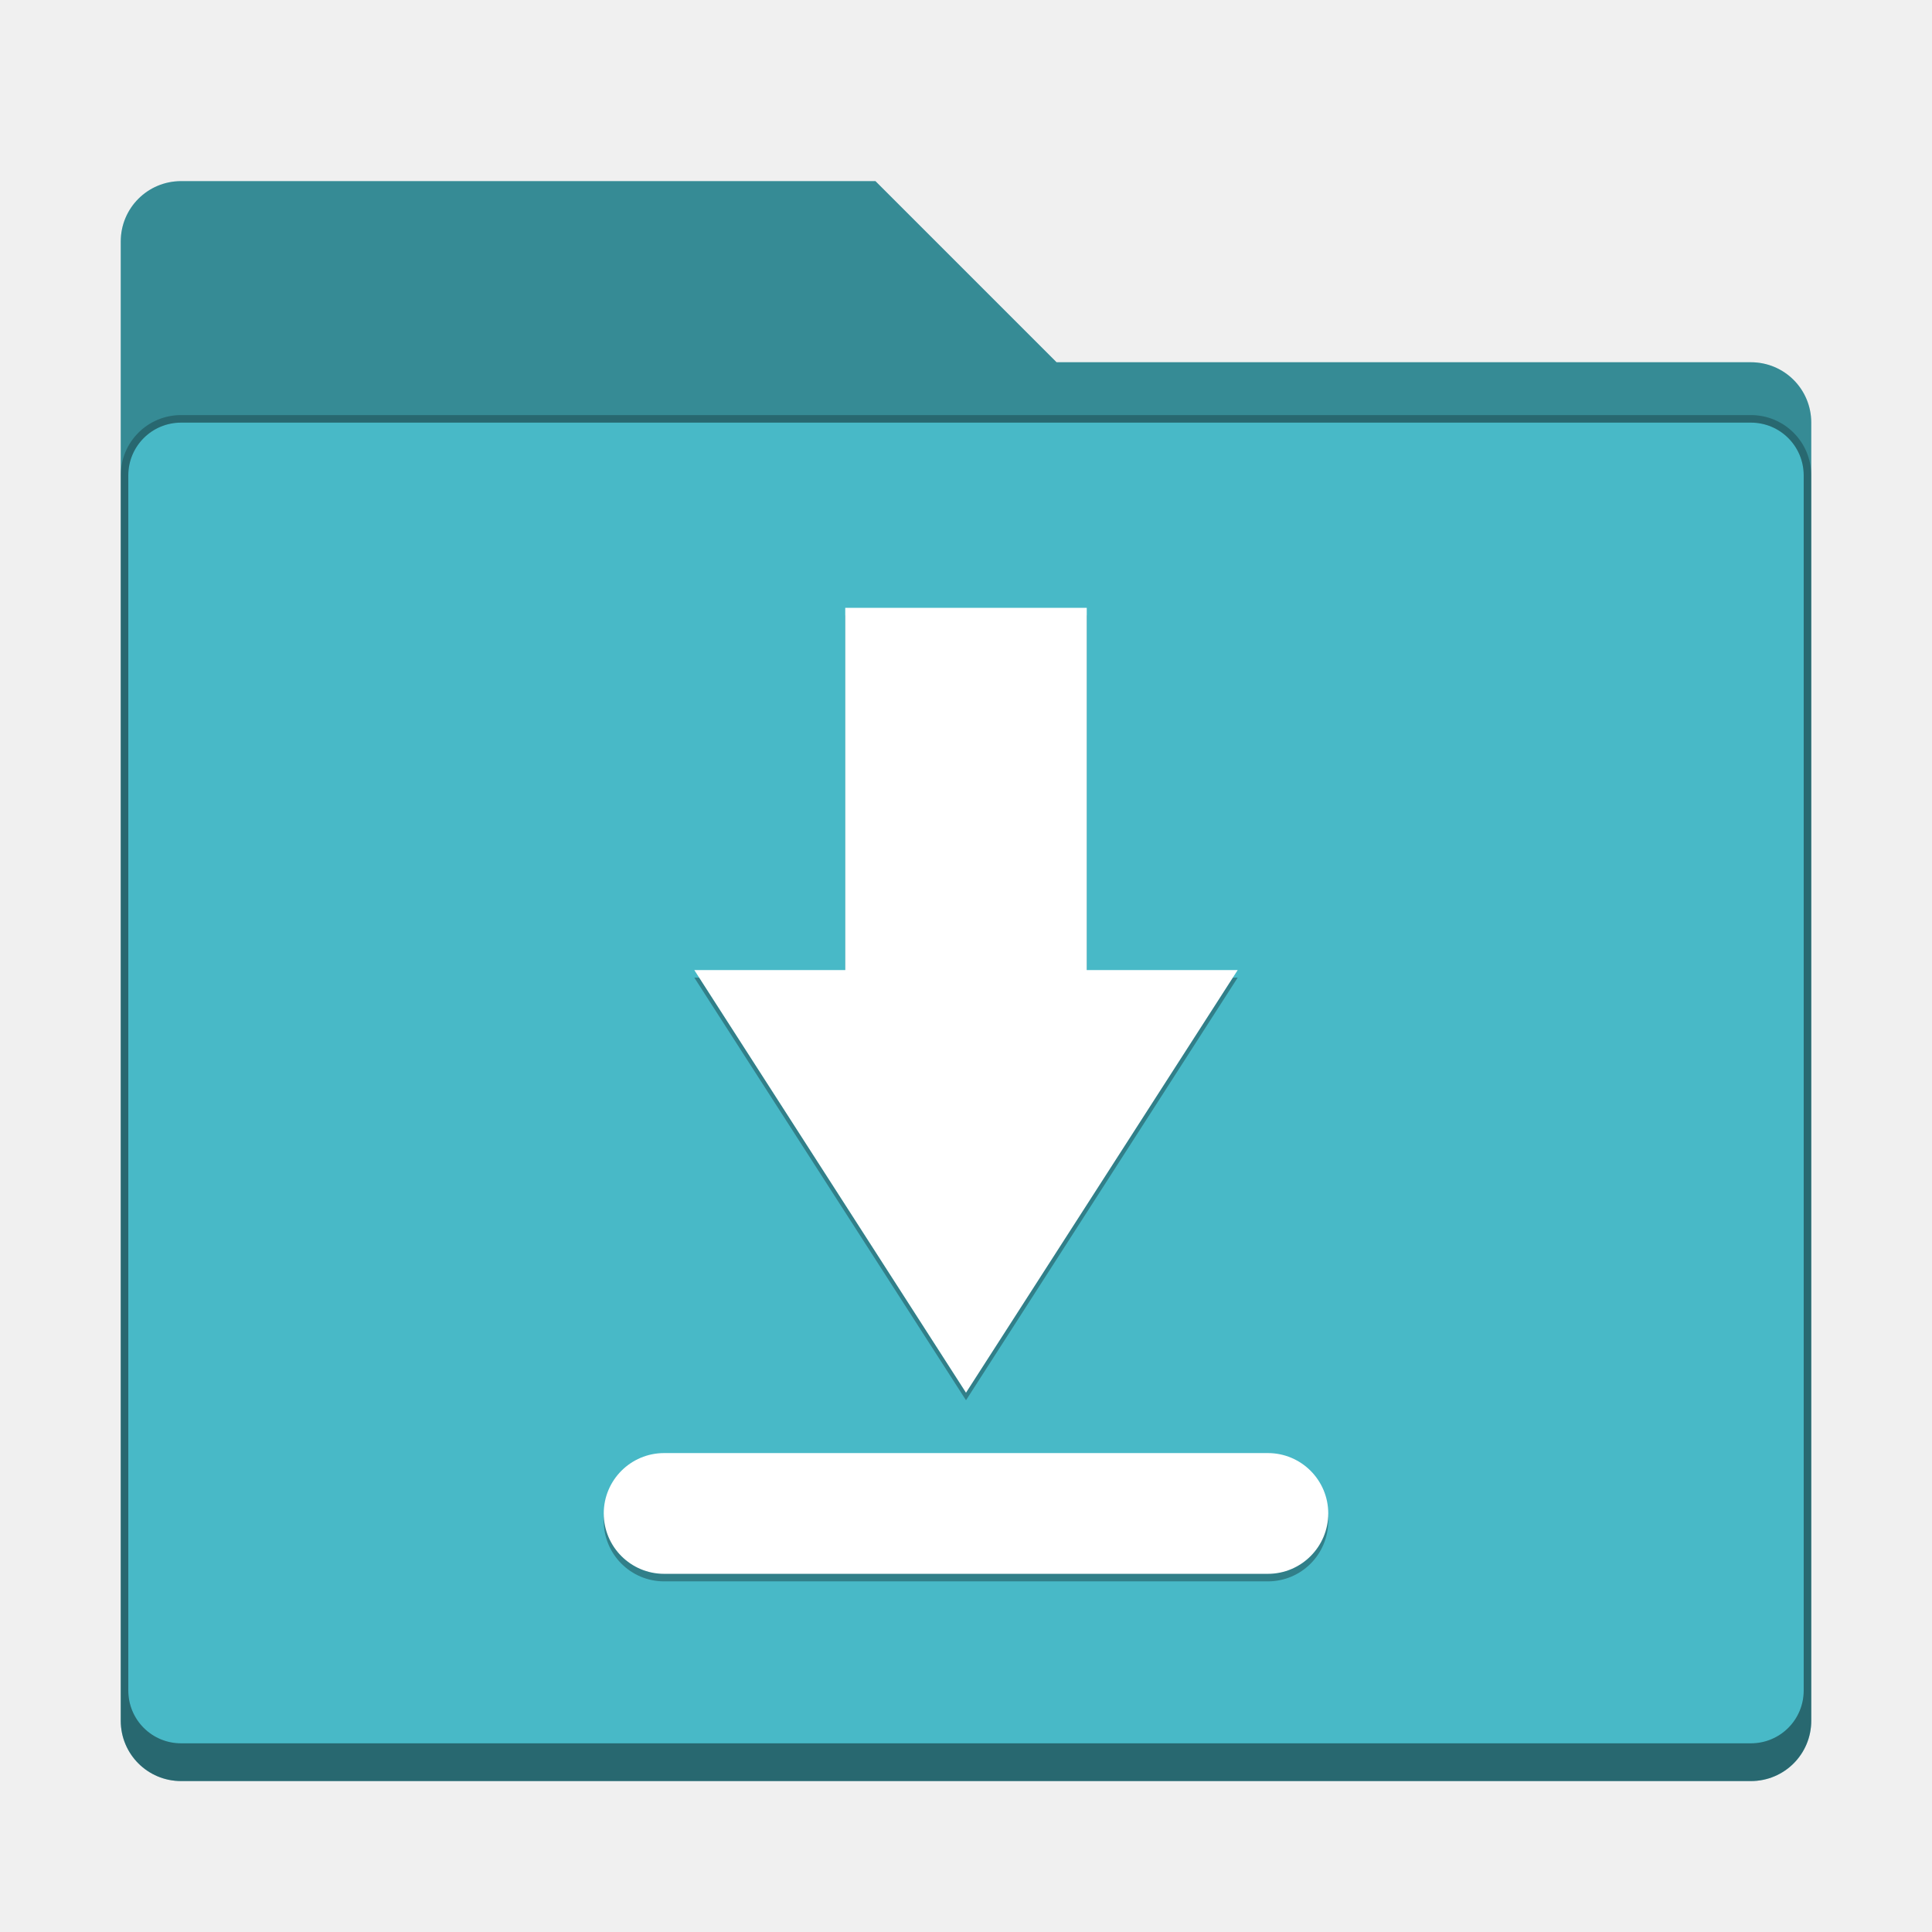
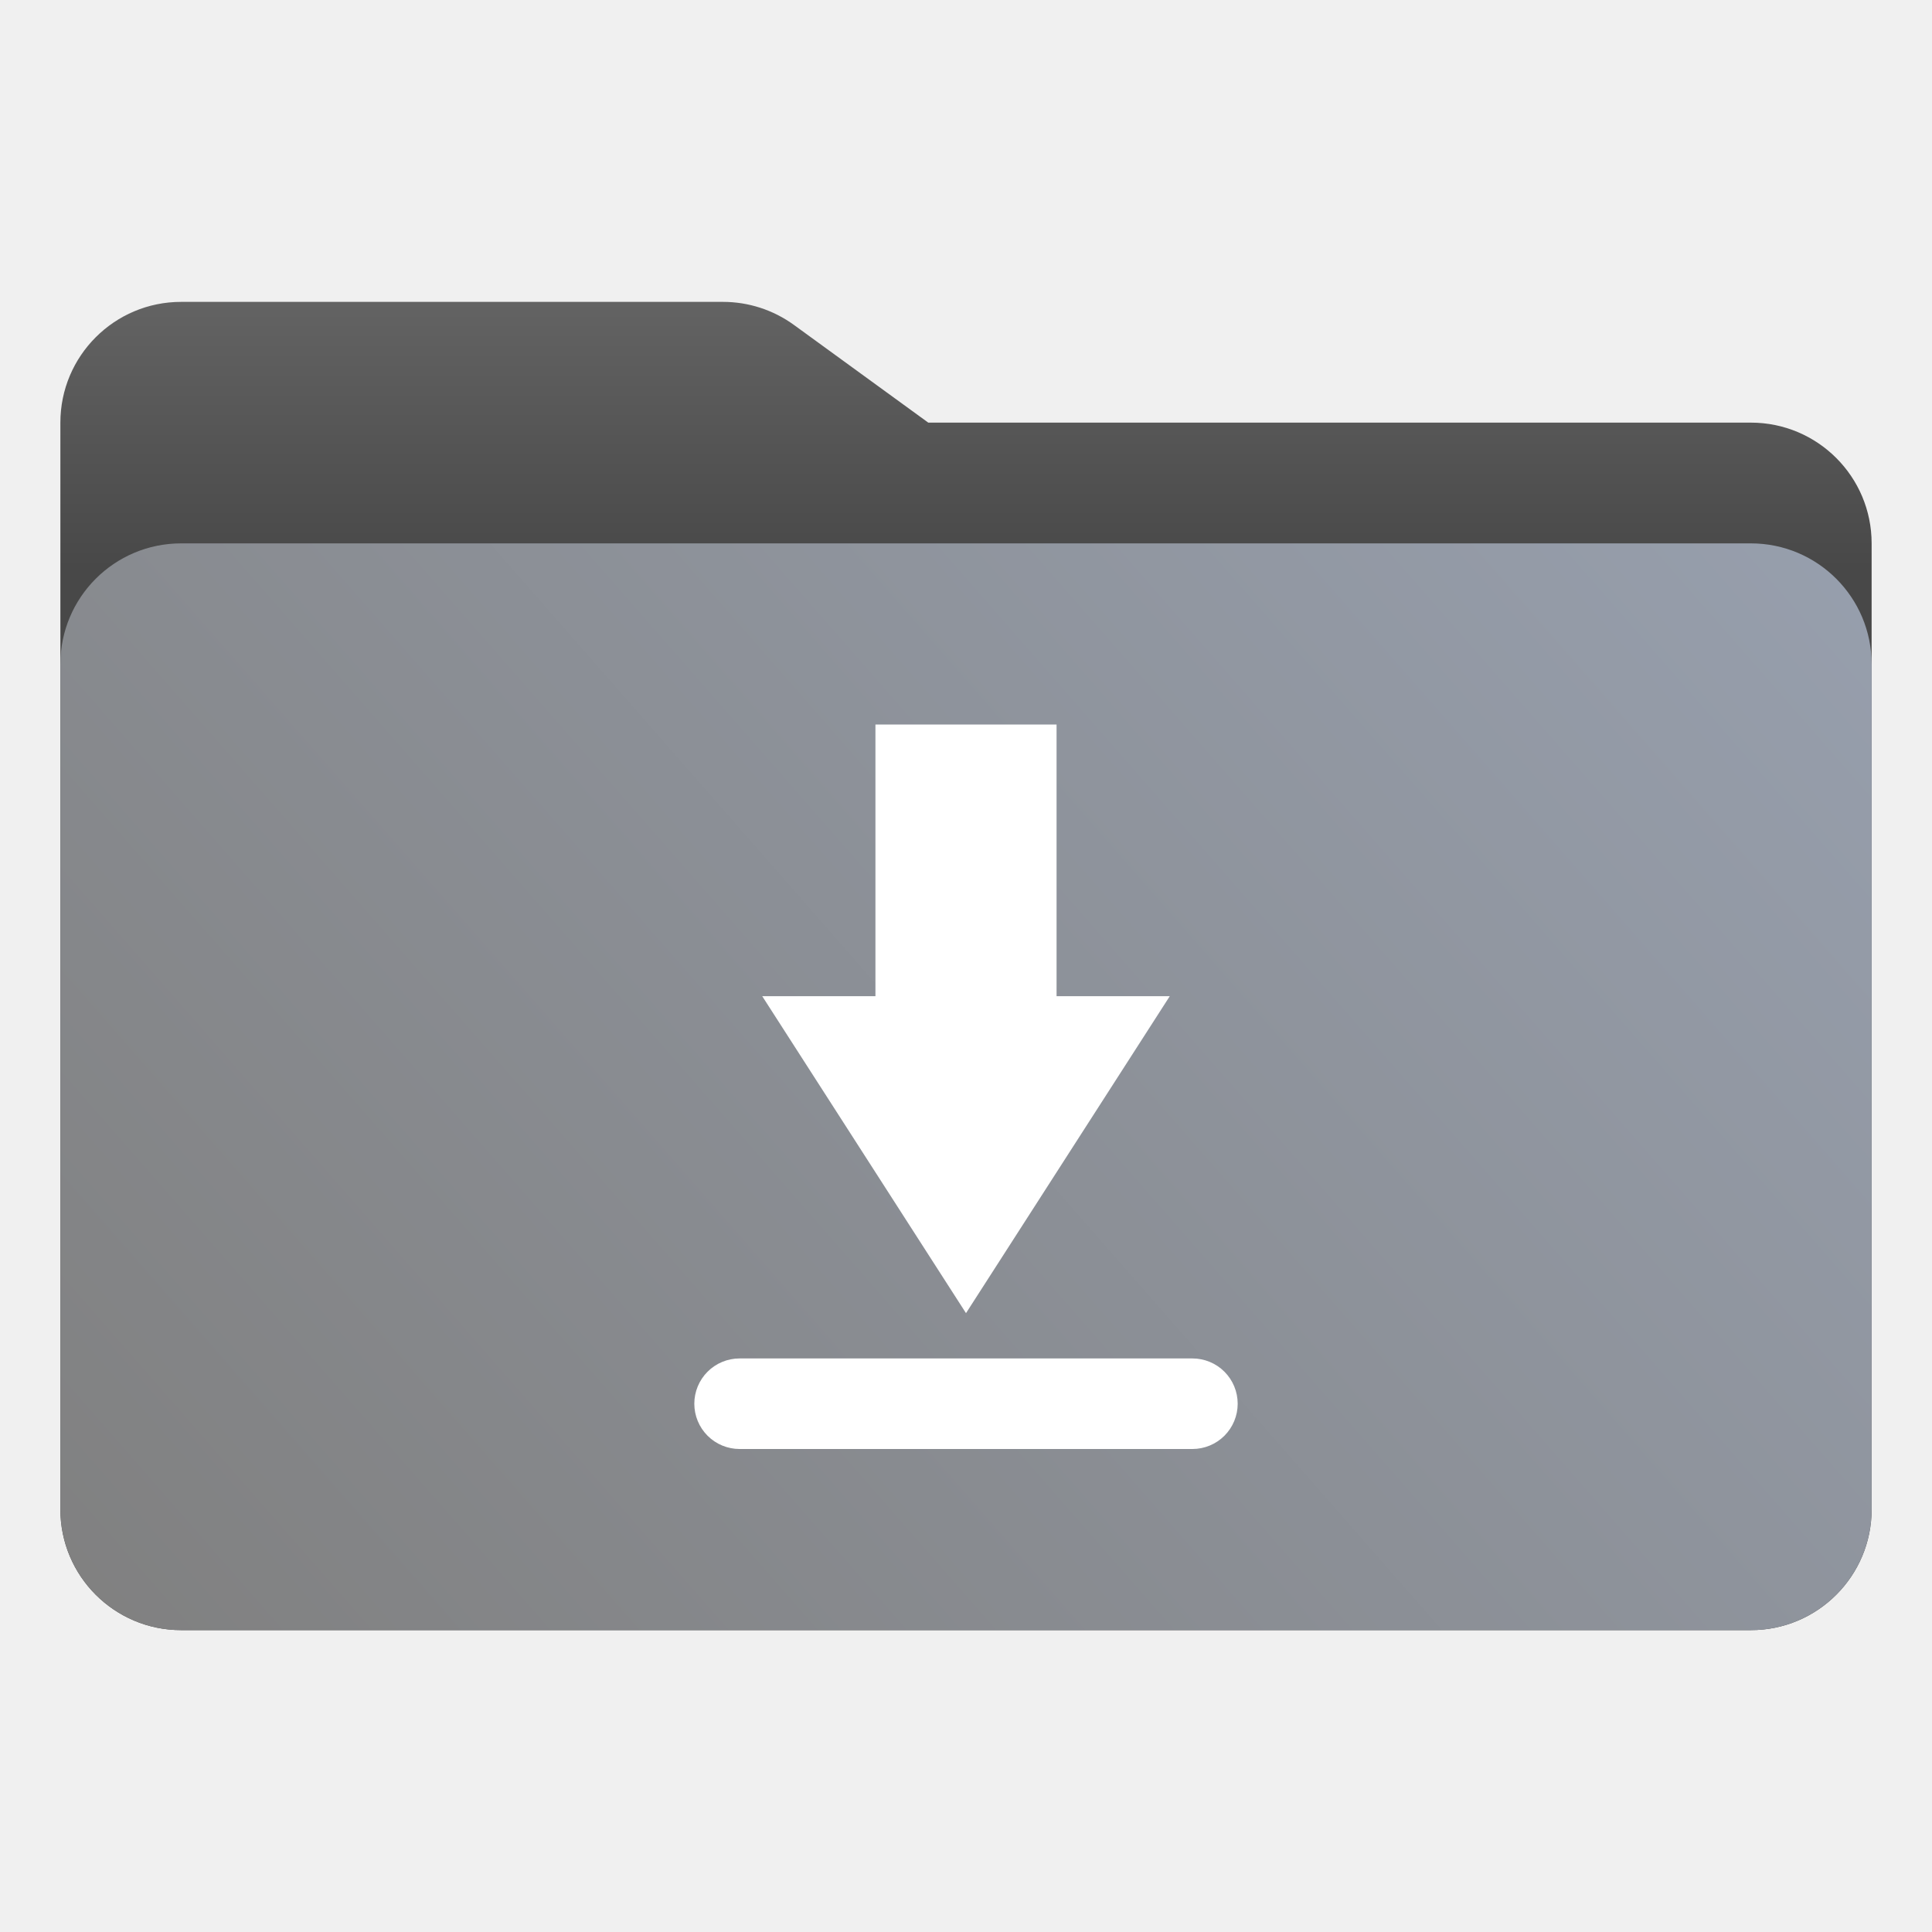
- <svg xmlns="http://www.w3.org/2000/svg" version="1.0" viewBox="0 0 256 256">
-   <path d="M24 24c-4.432 0-8 3.568-8 8v196c0 4.432 3.568 8 8 8h208c4.432 0 8-3.568 8-8V56c0-4.432-3.568-8-8-8h-92l-24-24z" fill="#48b9c7" />
-   <path d="M24 24c-4.432 0-8 3.568-8 8v196c0 4.432 3.568 8 8 8h208c4.432 0 8-3.568 8-8V56c0-4.432-3.568-8-8-8h-92l-24-24zm0 32h208c3.878 0 7 3.122 7 7v161c0 3.878-3.122 7-7 7H24c-3.878 0-7-3.122-7-7V63c0-3.878 3.122-7 7-7z" fill-opacity=".25" />
-   <path d="M24 55c-4.432 0-8 3.568-8 8v165c0 4.432 3.568 8 8 8h208c4.432 0 8-3.568 8-8V63c0-4.432-3.568-8-8-8zm0 1h208c3.878 0 7 3.122 7 7v161c0 3.878-3.122 7-7 7H24c-3.878 0-7-3.122-7-7V63c0-3.878 3.122-7 7-7z" fill-opacity=".25" />
-   <g fill-opacity=".314">
-     <path d="M144 81.54v48h20l-36 56-36-56h20v-48z" />
-     <path d="M88 193.54a8 8 0 0 0 0 16h80a8 8 0 0 0 0-16z" />
-   </g>
-   <g fill="#fff">
-     <path d="M144 80.54v48h20l-36 56-36-56h20v-48z" />
-     <path d="M88 192.54a8 8 0 0 0 0 16h80a8 8 0 0 0 0-16z" />
-   </g>
+ <svg xmlns="http://www.w3.org/2000/svg" width="256" height="256" viewBox="0 0 256 256" fill="none">
+   <path d="M8 56C8 47.163 15.163 40 24 40H95.797C99.178 40 102.473 41.071 105.208 43.06L123 56H232C240.837 56 248 63.163 248 72V200C248 208.837 240.837 216 232 216H24C15.163 216 8 208.837 8 200V56Z" fill="url(#paint0_linear_2054_731)" />
+   <rect x="8" y="72" width="240" height="144" rx="16" fill="url(#paint1_linear_2054_731)" />
+   <path d="M140 96V132H155L128 174L101 132H116V96H140Z" fill="white" />
+   <path d="M98 180C96.409 180 94.883 180.632 93.757 181.757C92.632 182.883 92 184.409 92 186C92 187.591 92.632 189.117 93.757 190.243C94.883 191.368 96.409 192 98 192H158C159.591 192 161.117 191.368 162.243 190.243C163.368 189.117 164 187.591 164 186C164 184.409 163.368 182.883 162.243 181.757C161.117 180.632 159.591 180 158 180H98Z" fill="white" />
+   <defs>
+     <linearGradient id="paint0_linear_2054_731" x1="128" y1="40" x2="128" y2="216" gradientUnits="userSpaceOnUse">
+       <stop stop-color="#636363" />
+       <stop offset="0.2" stop-color="#484848" />
+       <stop offset="1" stop-color="#484848" />
+     </linearGradient>
+     <linearGradient id="paint1_linear_2054_731" x1="248" y1="72" x2="40.837" y2="253.483" gradientUnits="userSpaceOnUse">
+       <stop stop-color="#979FAD" />
+       <stop offset="1" stop-color="#808080" />
+     </linearGradient>
+   </defs>
</svg>
